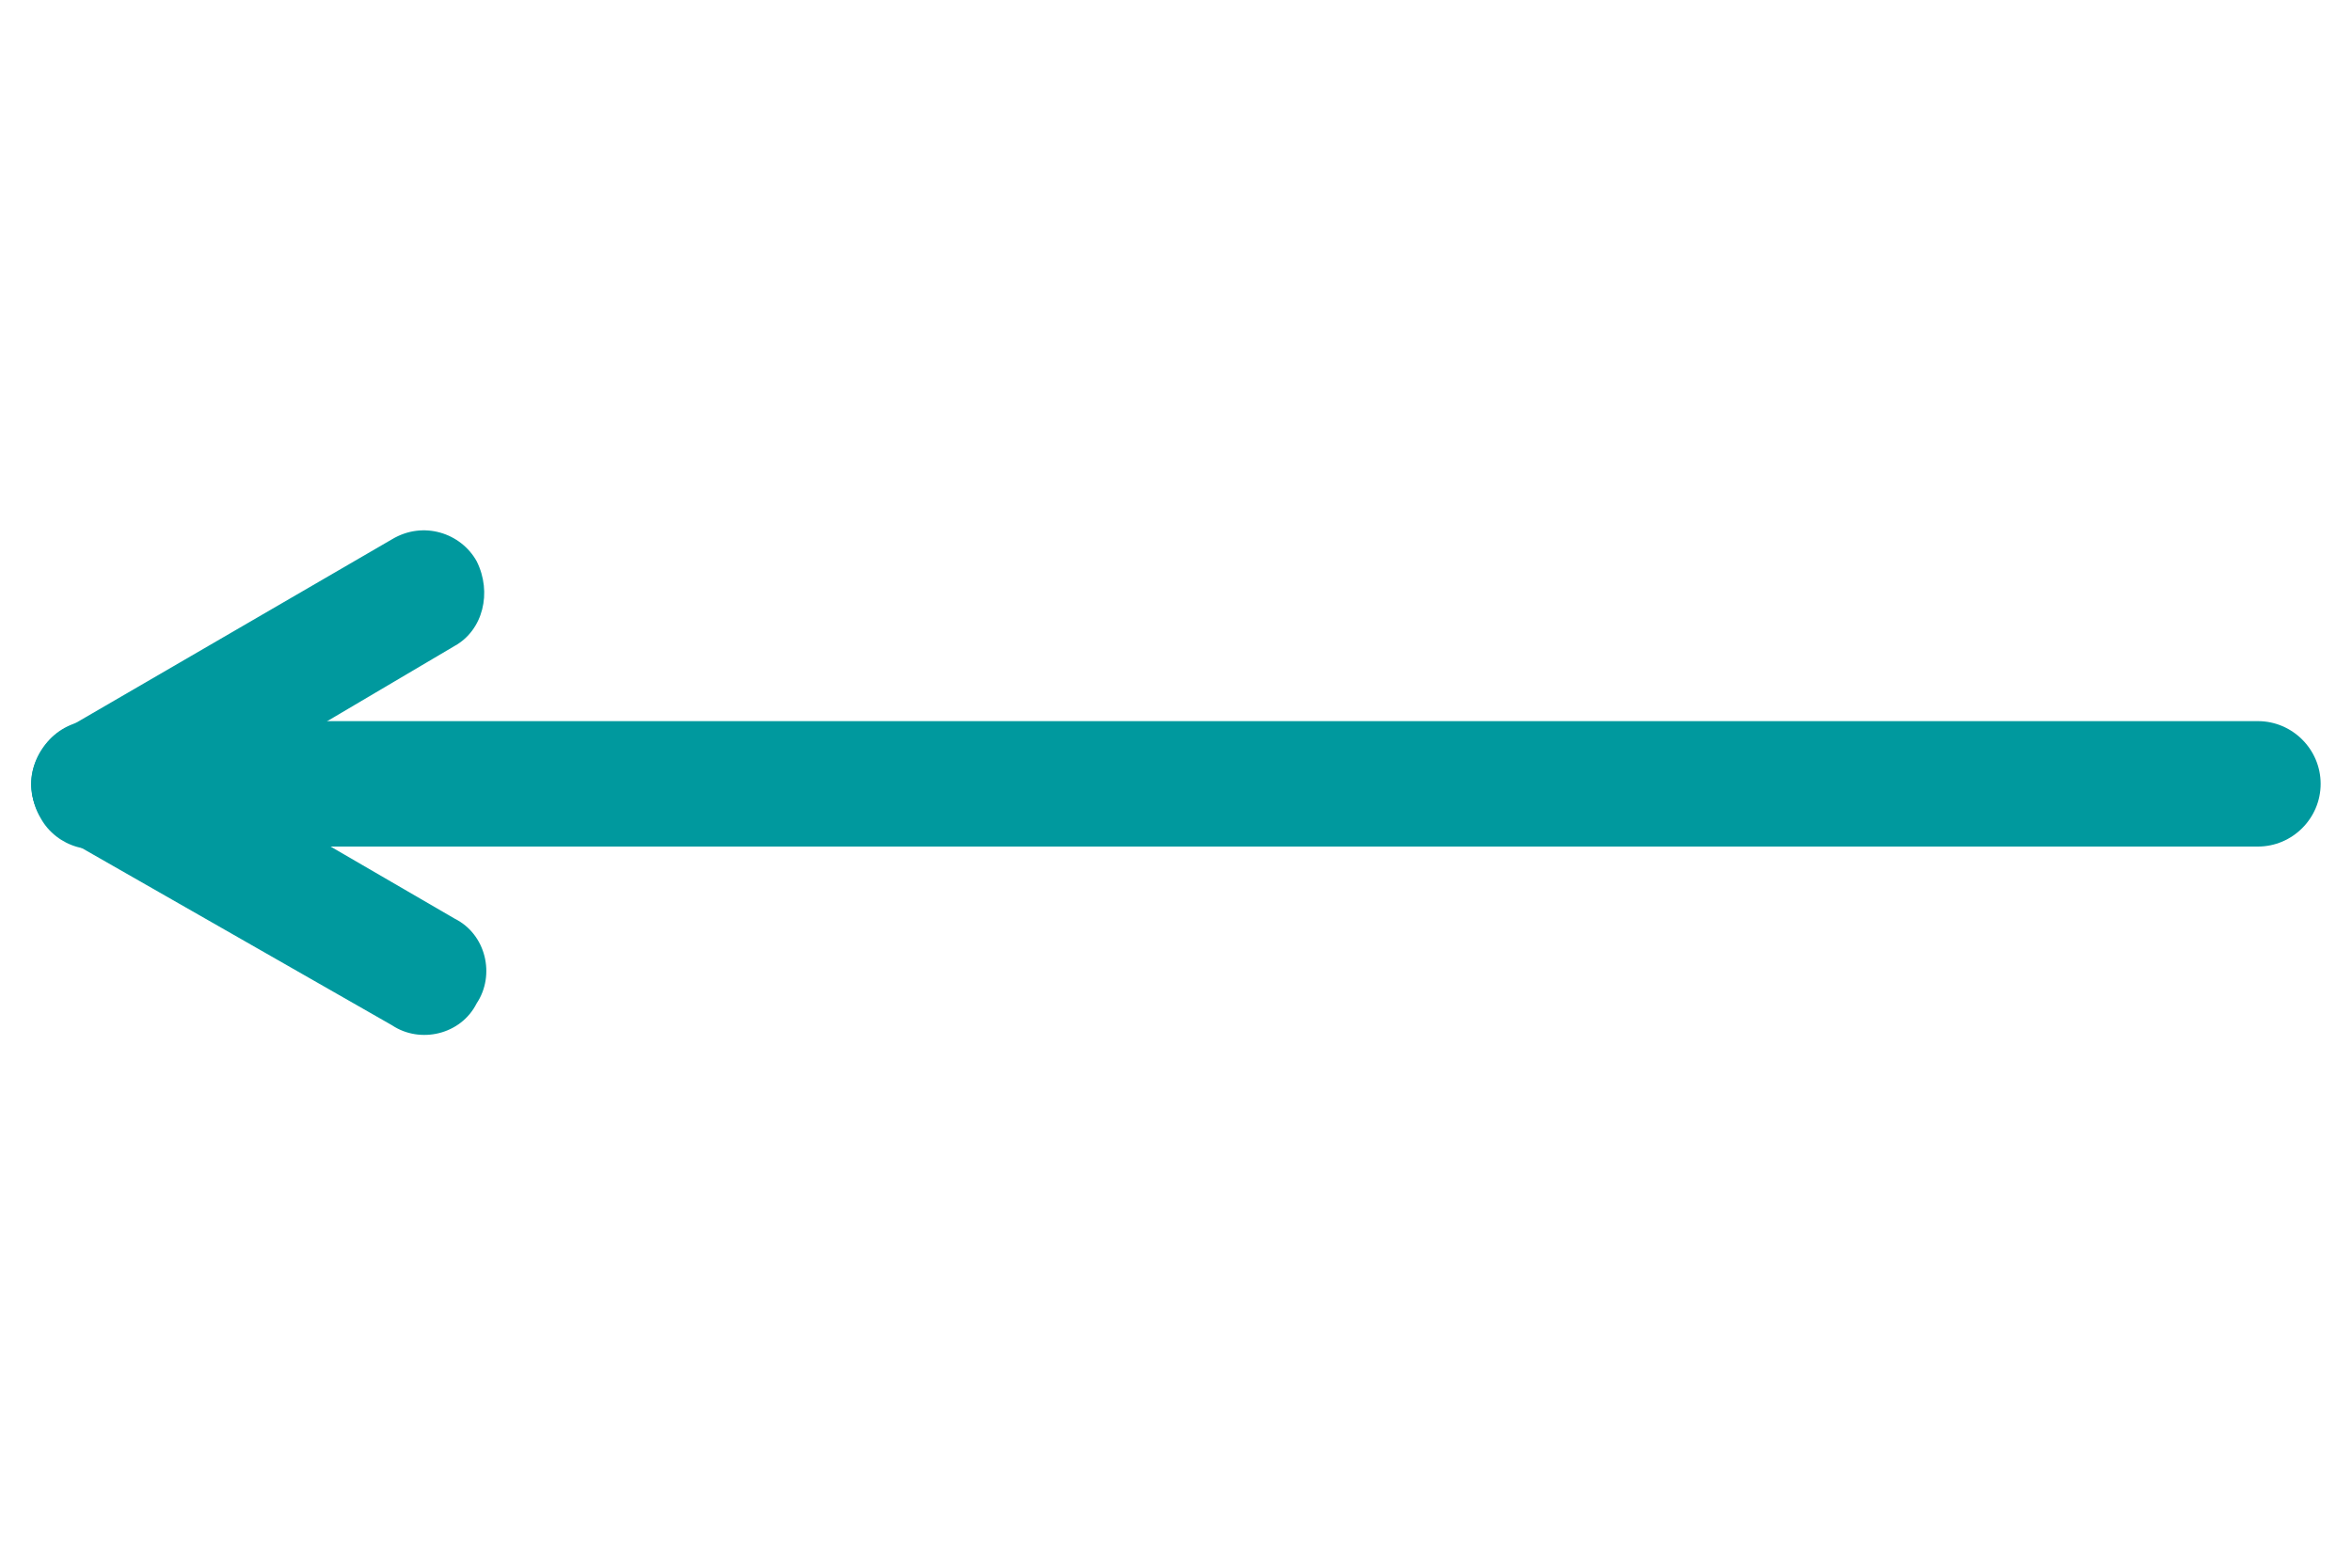
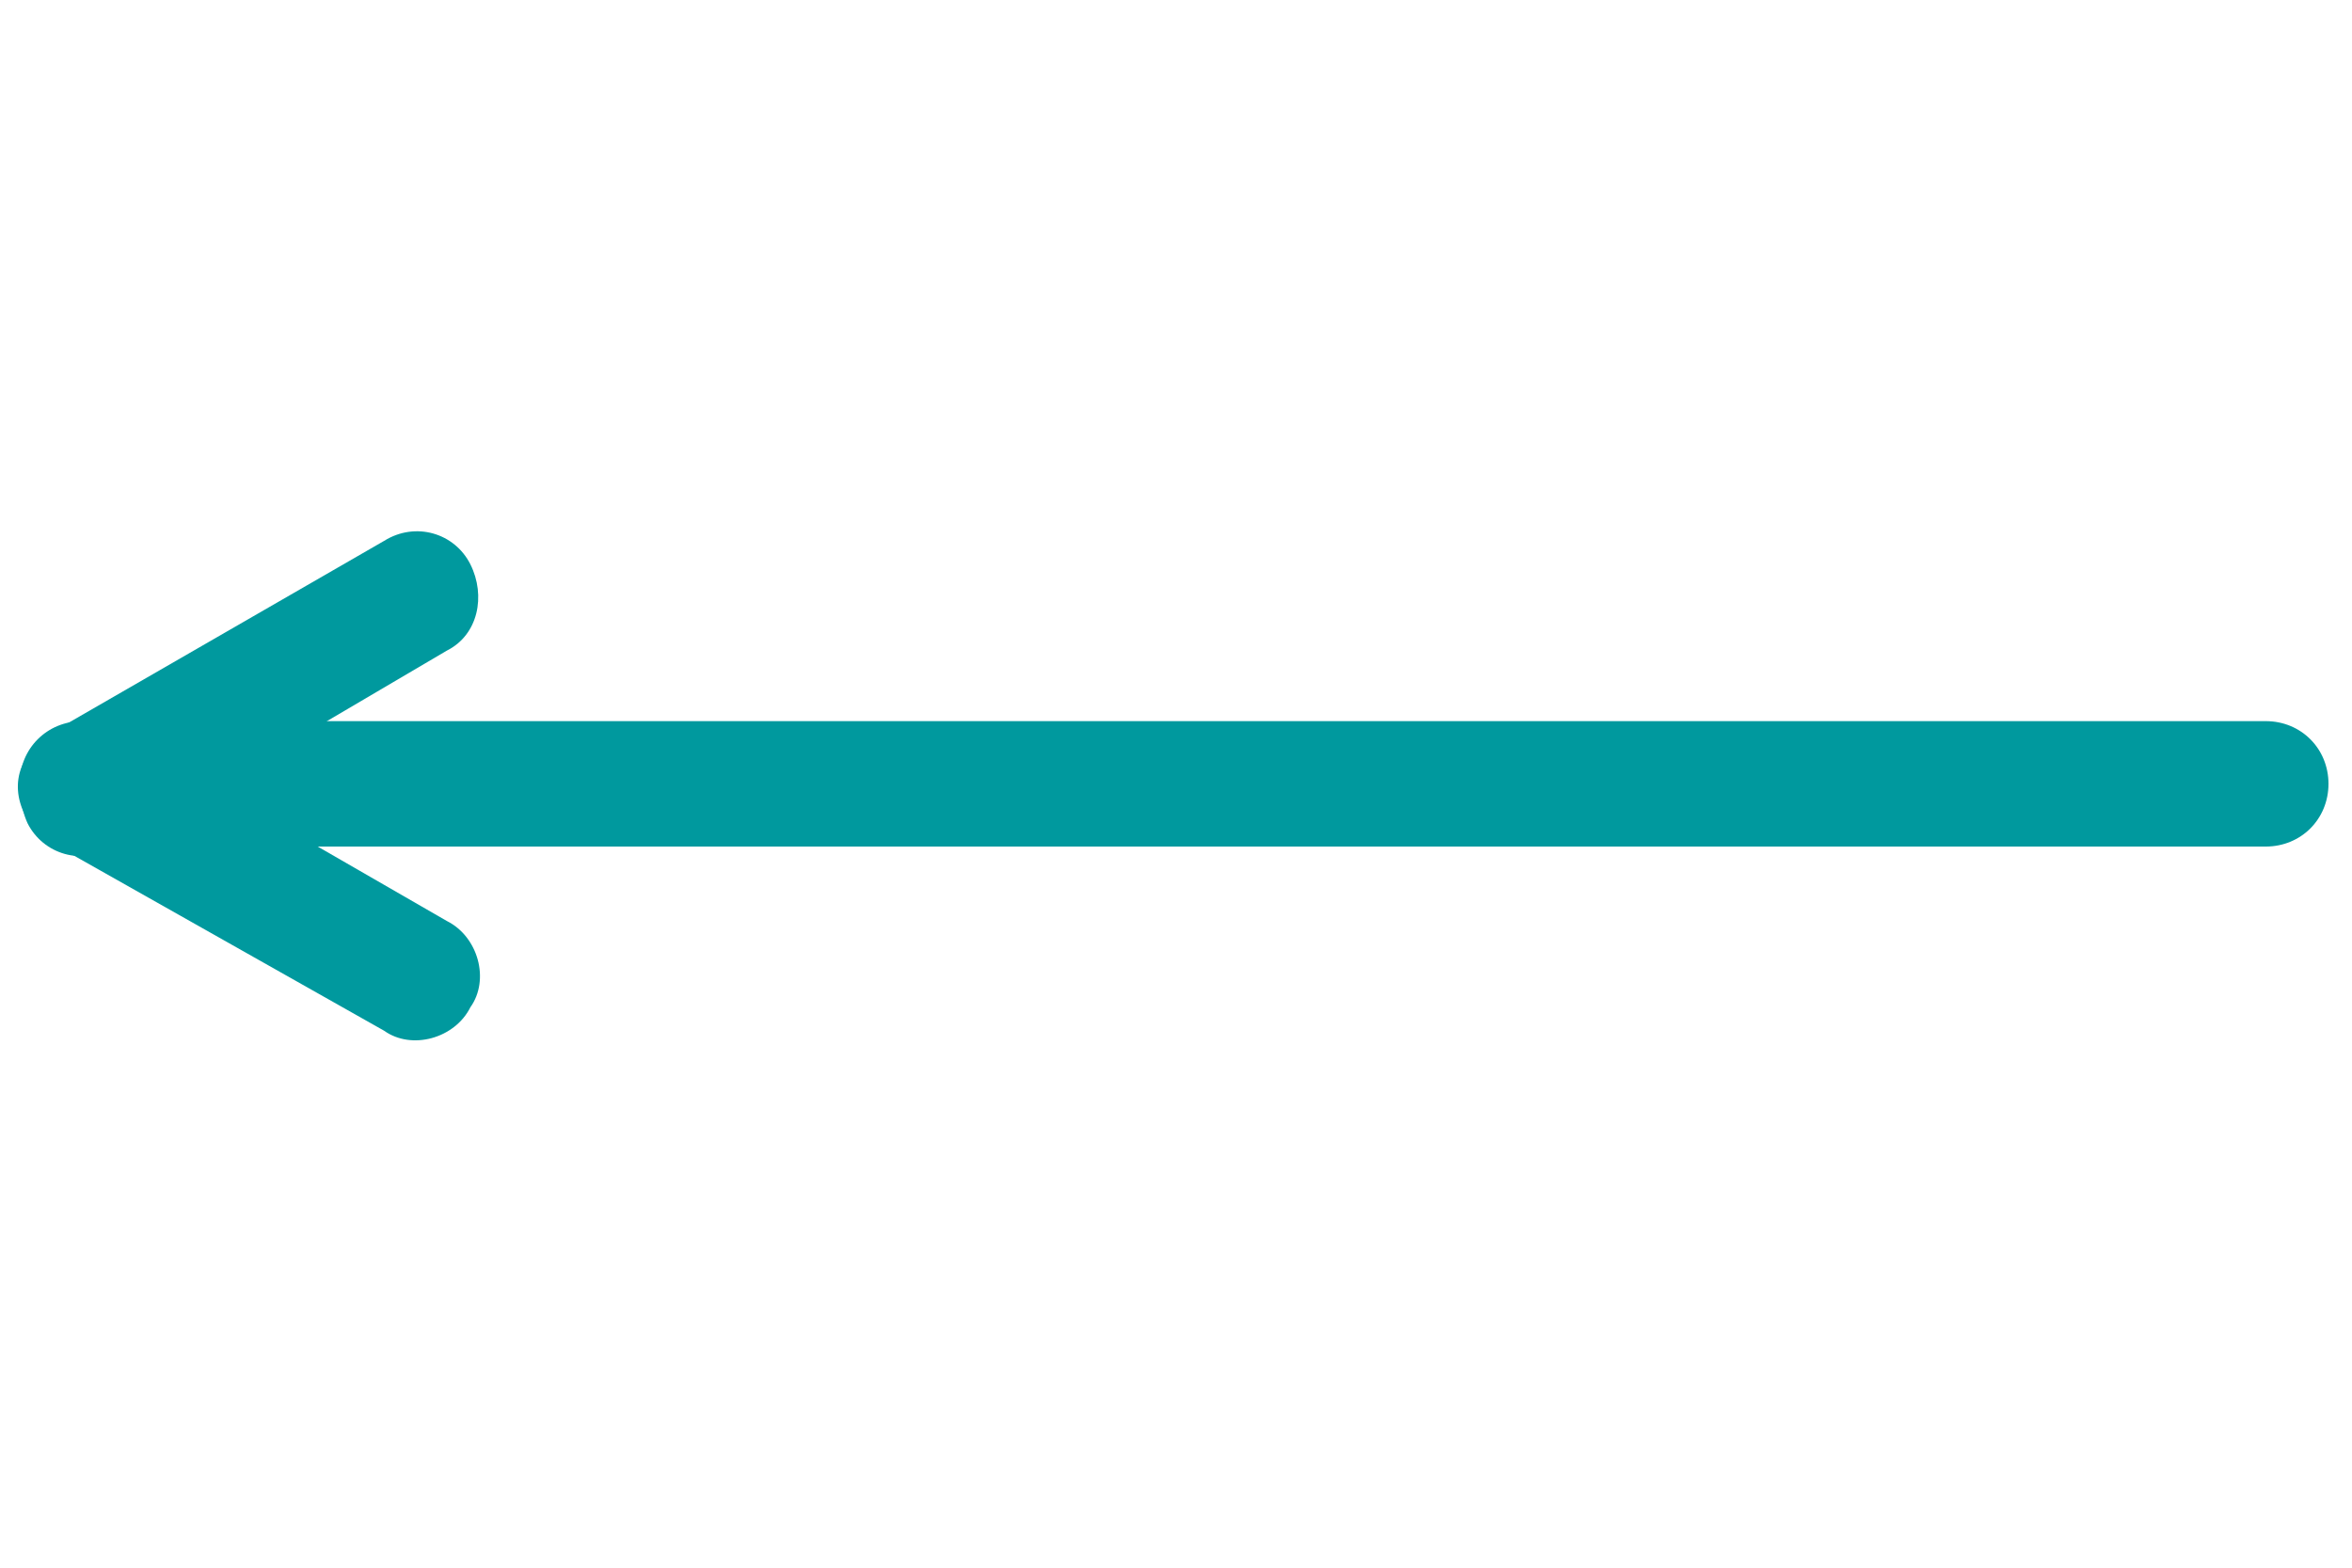
- <svg xmlns="http://www.w3.org/2000/svg" version="1.1" id="Layer_1" x="0px" y="0px" viewBox="0 0 75 50" style="enable-background:new 0 0 75 50;" xml:space="preserve">
+ <svg xmlns="http://www.w3.org/2000/svg" version="1.1" id="Layer_1" x="0px" y="0px" viewBox="0 0 60 40" style="enable-background:new 0 0 60 40;" xml:space="preserve">
  <style type="text/css">
	.st0{fill:#00999E;}
</style>
  <g>
-     <path class="st0" d="M3,23h69c1.1,0,2,0.9,2,2v0c0,1.1-0.9,2-2,2H3c-1.1,0-2-0.9-2-2v0C1,23.9,1.9,23,3,23z" />
-     <path class="st0" d="M4,23.2l10.5,6.1c1,0.5,1.3,1.8,0.7,2.7l0,0c-0.5,1-1.8,1.3-2.7,0.7L2,26.7c-1-0.6-1.3-1.8-0.7-2.7l0,0   C1.8,23,3.1,22.7,4,23.2z" />
-     <path class="st0" d="M2,23.3l10.5-6.1c1-0.6,2.2-0.2,2.7,0.7l0,0c0.5,1,0.2,2.2-0.7,2.7L4,26.8c-1,0.6-2.2,0.2-2.7-0.7l0,0   C0.7,25.1,1.1,23.9,2,23.3z" />
+     <path class="st0" d="M2.1,18.4h55.7c0.9,0,1.6,0.7,1.6,1.6l0,0c0,0.9-0.7,1.6-1.6,1.6H2.1c-0.9,0-1.6-0.7-1.6-1.6l0,0   C0.5,19.1,1.2,18.4,2.1,18.4z" />
+     <path class="st0" d="M2.9,18.6l8.5,4.9c0.8,0.4,1.1,1.5,0.6,2.2l0,0c-0.4,0.8-1.5,1.1-2.2,0.6l-8.5-4.8c-0.8-0.5-1.1-1.5-0.6-2.2   l0,0C1.2,18.4,2.2,18.2,2.9,18.6z" />
+     <path class="st0" d="M1.3,18.7l8.5-4.9c0.8-0.5,1.8-0.2,2.2,0.6l0,0c0.4,0.8,0.2,1.8-0.6,2.2l-8.5,5c-0.8,0.5-1.8,0.2-2.2-0.6l0,0   C0.3,20.1,0.6,19.1,1.3,18.7z" />
  </g>
</svg>
